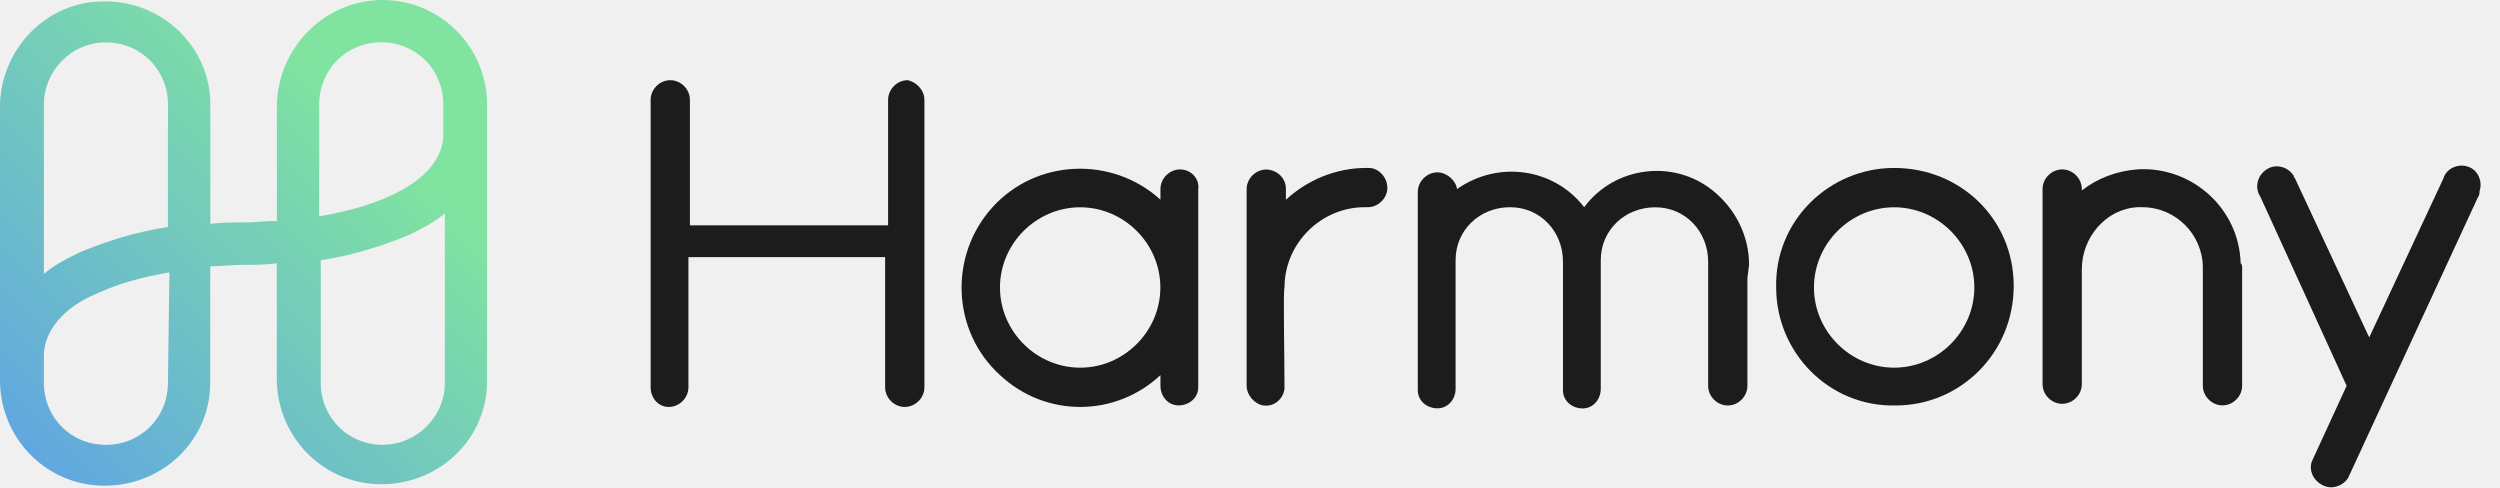
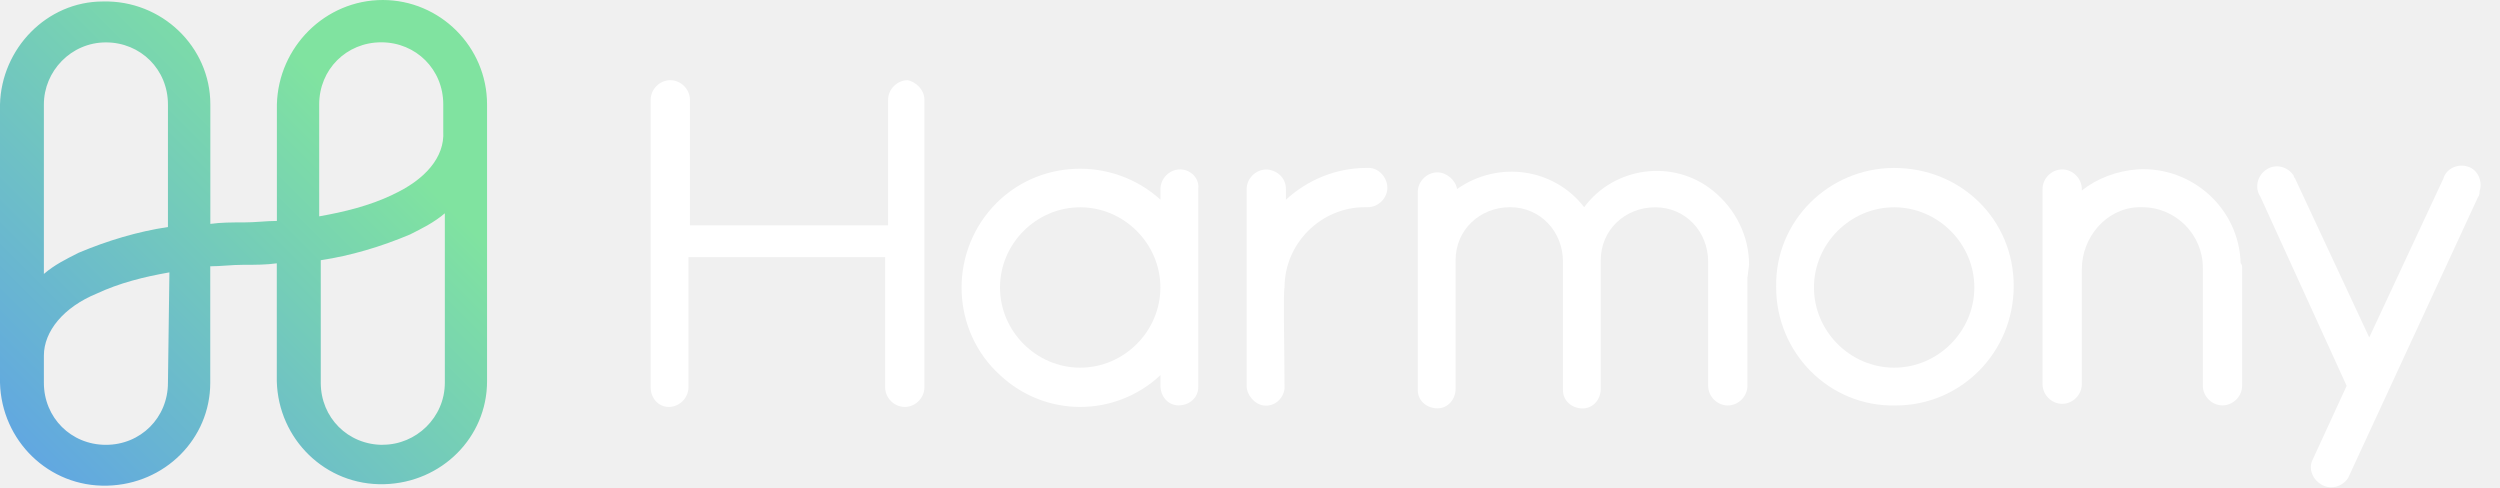
<svg xmlns="http://www.w3.org/2000/svg" width="118" height="23" viewBox="0 0 118 23" fill="none">
-   <path d="M18.068 0C15.353 0 13.139 2.214 13.069 4.929V10.428C12.569 10.428 12.069 10.498 11.498 10.498C10.928 10.498 10.428 10.498 9.928 10.568V4.925C9.928 2.214 7.64 0 4.855 0.07C2.214 0.07 0.07 2.284 0 4.929V18.068C0.07 20.783 2.284 22.997 5.069 22.923C7.783 22.854 9.924 20.709 9.924 18.068V12.569C10.424 12.569 10.924 12.499 11.494 12.499C12.064 12.499 12.565 12.499 13.065 12.429V17.998C13.135 20.713 15.349 22.927 18.134 22.854C20.848 22.784 22.989 20.639 22.989 17.998V4.929C22.989 2.214 20.774 0 18.06 0H18.068ZM4.999 2.001C6.643 2.001 7.927 3.285 7.927 4.929V10.715C6.5 10.928 5.069 11.359 3.715 11.929C3.145 12.216 2.571 12.499 2.071 12.93V4.929C2.071 3.359 3.354 2.001 4.999 2.001ZM7.927 18.068C7.927 19.712 6.643 20.996 4.999 20.996C3.354 20.996 2.071 19.712 2.071 18.068V16.784C2.071 15.64 2.998 14.5 4.568 13.856C5.639 13.356 6.783 13.069 7.996 12.856L7.927 18.068ZM18.068 20.996C16.424 20.996 15.14 19.712 15.14 18.068V12.282C16.567 12.069 17.998 11.638 19.351 11.068C19.921 10.781 20.495 10.498 20.996 10.067V18.064C20.996 19.708 19.639 20.992 18.068 20.992V20.996ZM18.494 9.21C17.424 9.711 16.28 9.998 15.066 10.211V4.925C15.066 3.281 16.35 1.997 17.994 1.997C19.639 1.997 20.922 3.281 20.922 4.925V6.209C20.992 7.422 20.065 8.493 18.494 9.206V9.21Z" fill="url(#paint0_linear_1_302)" />
-   <path d="M89.404 7.927C86.333 7.927 83.761 10.424 83.835 13.569C83.835 16.641 86.333 19.212 89.478 19.138C92.549 19.138 95.047 16.641 95.047 13.496C95.047 10.35 92.549 7.927 89.404 7.927ZM93.189 13.569C93.189 15.64 91.475 17.354 89.404 17.354C87.333 17.354 85.619 15.64 85.619 13.569C85.619 11.498 87.333 9.784 89.404 9.784C91.475 9.784 93.189 11.498 93.189 13.569Z" fill="#1C1C1C" />
-   <path d="M55.7 7.996C55.2 7.996 54.773 8.423 54.773 8.923V9.424C52.489 7.353 48.917 7.496 46.847 9.78C44.776 12.064 44.919 15.636 47.203 17.707C49.344 19.708 52.629 19.708 54.773 17.707V18.207C54.773 18.708 55.13 19.134 55.63 19.134C56.131 19.134 56.557 18.777 56.557 18.277V8.923C56.627 8.423 56.2 7.996 55.7 7.996ZM54.769 13.569C54.769 15.64 53.055 17.354 50.984 17.354C48.913 17.354 47.199 15.64 47.199 13.569C47.199 11.498 48.913 9.784 50.984 9.784C53.055 9.784 54.769 11.498 54.769 13.569Z" fill="#1C1C1C" />
-   <path d="M65.485 8.854C65.485 9.354 65.058 9.78 64.558 9.78H64.414C62.343 9.78 60.629 11.494 60.629 13.565C60.56 13.778 60.629 16.637 60.629 18.351C60.56 18.851 60.129 19.208 59.629 19.138C59.202 19.069 58.841 18.638 58.841 18.211V8.927C58.841 8.427 59.268 8.001 59.768 8.001H59.838C60.338 8.07 60.695 8.427 60.695 8.927V9.428C61.696 8.501 63.053 7.927 64.48 7.927H64.624C65.05 7.927 65.481 8.353 65.481 8.854H65.485Z" fill="#1C1C1C" />
-   <path d="M105.828 12.639V18.207C105.828 18.708 105.402 19.134 104.901 19.134C104.401 19.134 103.974 18.708 103.974 18.207V12.639C103.974 11.068 102.691 9.78 101.116 9.78H100.903C99.402 9.85 98.262 11.207 98.262 12.708V18.134C98.262 18.634 97.836 19.06 97.335 19.06C96.835 19.06 96.409 18.634 96.409 18.134V8.923C96.409 8.423 96.835 7.996 97.335 7.996C97.836 7.996 98.262 8.423 98.262 8.923V8.993C98.976 8.423 99.906 8.066 100.903 7.992C103.474 7.849 105.689 9.85 105.758 12.421C105.828 12.491 105.828 12.565 105.828 12.634V12.639Z" fill="#1C1C1C" />
-   <path d="M43.632 4.712V18.281C43.632 18.781 43.205 19.208 42.705 19.208C42.205 19.208 41.778 18.781 41.778 18.281V12.138H32.494V18.281C32.494 18.781 32.068 19.208 31.567 19.208C31.067 19.208 30.71 18.781 30.71 18.281V4.712C30.71 4.211 31.137 3.785 31.637 3.785C32.138 3.785 32.564 4.211 32.564 4.712V10.637H41.918V4.712C41.918 4.211 42.344 3.785 42.845 3.785C43.201 3.855 43.632 4.211 43.632 4.712Z" fill="#1C1C1C" />
-   <path d="M82.478 13.069V18.211C82.478 18.712 82.052 19.138 81.552 19.138C81.051 19.138 80.625 18.712 80.625 18.211V12.355C80.625 10.928 79.554 9.784 78.127 9.784C76.7 9.784 75.556 10.855 75.556 12.282V18.351C75.556 18.851 75.2 19.278 74.699 19.278C74.199 19.278 73.772 18.921 73.772 18.421V12.351C73.772 10.924 72.702 9.78 71.275 9.78C69.848 9.78 68.704 10.851 68.704 12.278V18.347C68.704 18.847 68.347 19.273 67.847 19.273C67.347 19.273 66.92 18.917 66.92 18.416V9.063C66.92 8.562 67.347 8.136 67.847 8.136C68.273 8.136 68.704 8.493 68.774 8.923C70.701 7.566 73.342 7.923 74.773 9.78C76.2 7.853 78.984 7.496 80.842 8.993C81.912 9.85 82.556 11.133 82.556 12.491L82.487 13.061L82.478 13.069Z" fill="#1C1C1C" />
-   <path d="M116.969 9.284L110.827 22.566C110.539 22.993 109.969 23.136 109.543 22.853C109.186 22.64 108.973 22.21 109.117 21.783L110.761 18.211L106.689 9.284C106.402 8.858 106.545 8.283 106.976 8.001C107.402 7.713 107.977 7.857 108.259 8.288C108.259 8.357 108.329 8.431 108.329 8.431L111.827 15.927L115.325 8.431C115.469 7.931 116.039 7.718 116.469 7.861C116.969 8.005 117.183 8.575 117.039 9.005C117.039 9.218 116.969 9.292 116.969 9.292V9.284Z" fill="#1C1C1C" />
+   <path d="M18.068 0C15.353 0 13.139 2.214 13.069 4.929V10.428C12.569 10.428 12.069 10.498 11.498 10.498C10.928 10.498 10.428 10.498 9.928 10.568V4.925C9.928 2.214 7.64 0 4.855 0.07C2.214 0.07 0.07 2.284 0 4.929V18.068C0.07 20.783 2.284 22.997 5.069 22.923C7.783 22.854 9.924 20.709 9.924 18.068V12.569C10.424 12.569 10.924 12.499 11.494 12.499C12.064 12.499 12.565 12.499 13.065 12.429V17.998C13.135 20.713 15.349 22.927 18.134 22.854C20.848 22.784 22.989 20.639 22.989 17.998V4.929C22.989 2.214 20.774 0 18.06 0H18.068ZM4.999 2.001C6.643 2.001 7.927 3.285 7.927 4.929V10.715C6.5 10.928 5.069 11.359 3.715 11.929C3.145 12.216 2.571 12.499 2.071 12.93V4.929C2.071 3.359 3.354 2.001 4.999 2.001ZM7.927 18.068C7.927 19.712 6.643 20.996 4.999 20.996C3.354 20.996 2.071 19.712 2.071 18.068V16.784C2.071 15.64 2.998 14.5 4.568 13.856C5.639 13.356 6.783 13.069 7.996 12.856L7.927 18.068ZM18.068 20.996C16.424 20.996 15.14 19.712 15.14 18.068V12.282C16.567 12.069 17.998 11.638 19.351 11.068C19.921 10.781 20.495 10.498 20.996 10.067V18.064C20.996 19.708 19.639 20.992 18.068 20.992V20.996ZM18.494 9.21C17.424 9.711 16.28 9.998 15.066 10.211V4.925C15.066 3.281 16.35 1.997 17.994 1.997C19.639 1.997 20.922 3.281 20.922 4.925V6.209C20.992 7.422 20.065 8.493 18.494 9.206V9.21Z" fill="url(#paint0_linear_4012_14406)" />
+   <path d="M89.404 7.927C86.333 7.927 83.762 10.424 83.835 13.569C83.835 16.641 86.333 19.212 89.478 19.138C92.55 19.138 95.047 16.641 95.047 13.496C95.047 10.35 92.55 7.927 89.404 7.927ZM93.189 13.569C93.189 15.64 91.475 17.354 89.404 17.354C87.334 17.354 85.619 15.64 85.619 13.569C85.619 11.498 87.334 9.784 89.404 9.784C91.475 9.784 93.189 11.498 93.189 13.569Z" fill="white" />
+   <path d="M55.7 7.996C55.2 7.996 54.774 8.423 54.774 8.923V9.424C52.489 7.353 48.918 7.496 46.847 9.78C44.776 12.064 44.919 15.636 47.204 17.707C49.344 19.708 52.629 19.708 54.774 17.707V18.207C54.774 18.708 55.13 19.134 55.631 19.134C56.131 19.134 56.557 18.777 56.557 18.277V8.923C56.627 8.423 56.201 7.996 55.7 7.996ZM54.77 13.569C54.77 15.64 53.055 17.354 50.984 17.354C48.914 17.354 47.2 15.64 47.2 13.569C47.2 11.498 48.914 9.784 50.984 9.784C53.055 9.784 54.77 11.498 54.77 13.569Z" fill="white" />
+   <path d="M65.485 8.854C65.485 9.354 65.058 9.78 64.558 9.78H64.415C62.344 9.78 60.63 11.494 60.63 13.565C60.56 13.778 60.63 16.637 60.63 18.351C60.56 18.851 60.129 19.208 59.629 19.138C59.203 19.069 58.842 18.638 58.842 18.211V8.927C58.842 8.427 59.268 8.001 59.769 8.001H59.838C60.339 8.07 60.695 8.427 60.695 8.927V9.428C61.696 8.501 63.053 7.927 64.48 7.927H64.624C65.05 7.927 65.481 8.353 65.481 8.854H65.485Z" fill="white" />
+   <path d="M105.828 12.639V18.208C105.828 18.708 105.401 19.134 104.901 19.134C104.401 19.134 103.974 18.708 103.974 18.208V12.639C103.974 11.068 102.691 9.781 101.116 9.781H100.903C99.402 9.85 98.262 11.208 98.262 12.709V18.134C98.262 18.634 97.835 19.061 97.335 19.061C96.835 19.061 96.408 18.634 96.408 18.134V8.923C96.408 8.423 96.835 7.997 97.335 7.997C97.835 7.997 98.262 8.423 98.262 8.923V8.993C98.975 8.423 99.906 8.066 100.903 7.993C103.474 7.849 105.688 9.85 105.758 12.421C105.828 12.491 105.828 12.565 105.828 12.635V12.639Z" fill="white" />
+   <path d="M43.632 4.712V18.281C43.632 18.782 43.206 19.208 42.706 19.208C42.205 19.208 41.779 18.782 41.779 18.281V12.138H32.495V18.281C32.495 18.782 32.068 19.208 31.568 19.208C31.068 19.208 30.711 18.782 30.711 18.281V4.712C30.711 4.212 31.137 3.785 31.638 3.785C32.138 3.785 32.565 4.212 32.565 4.712V10.637H41.918V4.712C41.918 4.212 42.345 3.785 42.845 3.785C43.202 3.855 43.632 4.212 43.632 4.712Z" fill="white" />
+   <path d="M82.478 13.069V18.211C82.478 18.712 82.052 19.138 81.551 19.138C81.051 19.138 80.625 18.712 80.625 18.211V12.356C80.625 10.928 79.554 9.784 78.127 9.784C76.7 9.784 75.556 10.855 75.556 12.282V18.351C75.556 18.851 75.199 19.278 74.699 19.278C74.199 19.278 73.772 18.921 73.772 18.421V12.351C73.772 10.924 72.702 9.78 71.275 9.78C69.848 9.78 68.704 10.851 68.704 12.278V18.347C68.704 18.847 68.347 19.273 67.847 19.273C67.346 19.273 66.92 18.917 66.92 18.416V9.063C66.92 8.562 67.346 8.136 67.847 8.136C68.273 8.136 68.704 8.493 68.773 8.923C70.701 7.566 73.342 7.923 74.773 9.78C76.2 7.853 78.984 7.496 80.842 8.993C81.912 9.85 82.556 11.133 82.556 12.491L82.486 13.061L82.478 13.069Z" fill="white" />
+   <path d="M116.971 9.284L110.828 22.567C110.541 22.993 109.971 23.137 109.544 22.854C109.188 22.64 108.974 22.21 109.118 21.783L110.762 18.212L106.69 9.284C106.403 8.858 106.547 8.284 106.977 8.001C107.404 7.714 107.978 7.857 108.261 8.288C108.261 8.357 108.331 8.431 108.331 8.431L111.829 15.927L115.327 8.431C115.47 7.931 116.04 7.718 116.471 7.861C116.971 8.005 117.184 8.575 117.041 9.005C117.041 9.219 116.971 9.292 116.971 9.292V9.284Z" fill="white" />
  <defs>
-     <linearGradient id="paint0_linear_1_302" x1="17.235" y1="5.737" x2="1.382" y2="21.59" gradientUnits="userSpaceOnUse">
+     <linearGradient id="paint0_linear_4012_14406" x1="17.235" y1="5.737" x2="1.382" y2="21.59" gradientUnits="userSpaceOnUse">
      <stop stop-color="#80E3A0" />
      <stop offset="1" stop-color="#61A7E1" />
    </linearGradient>
  </defs>
</svg>
